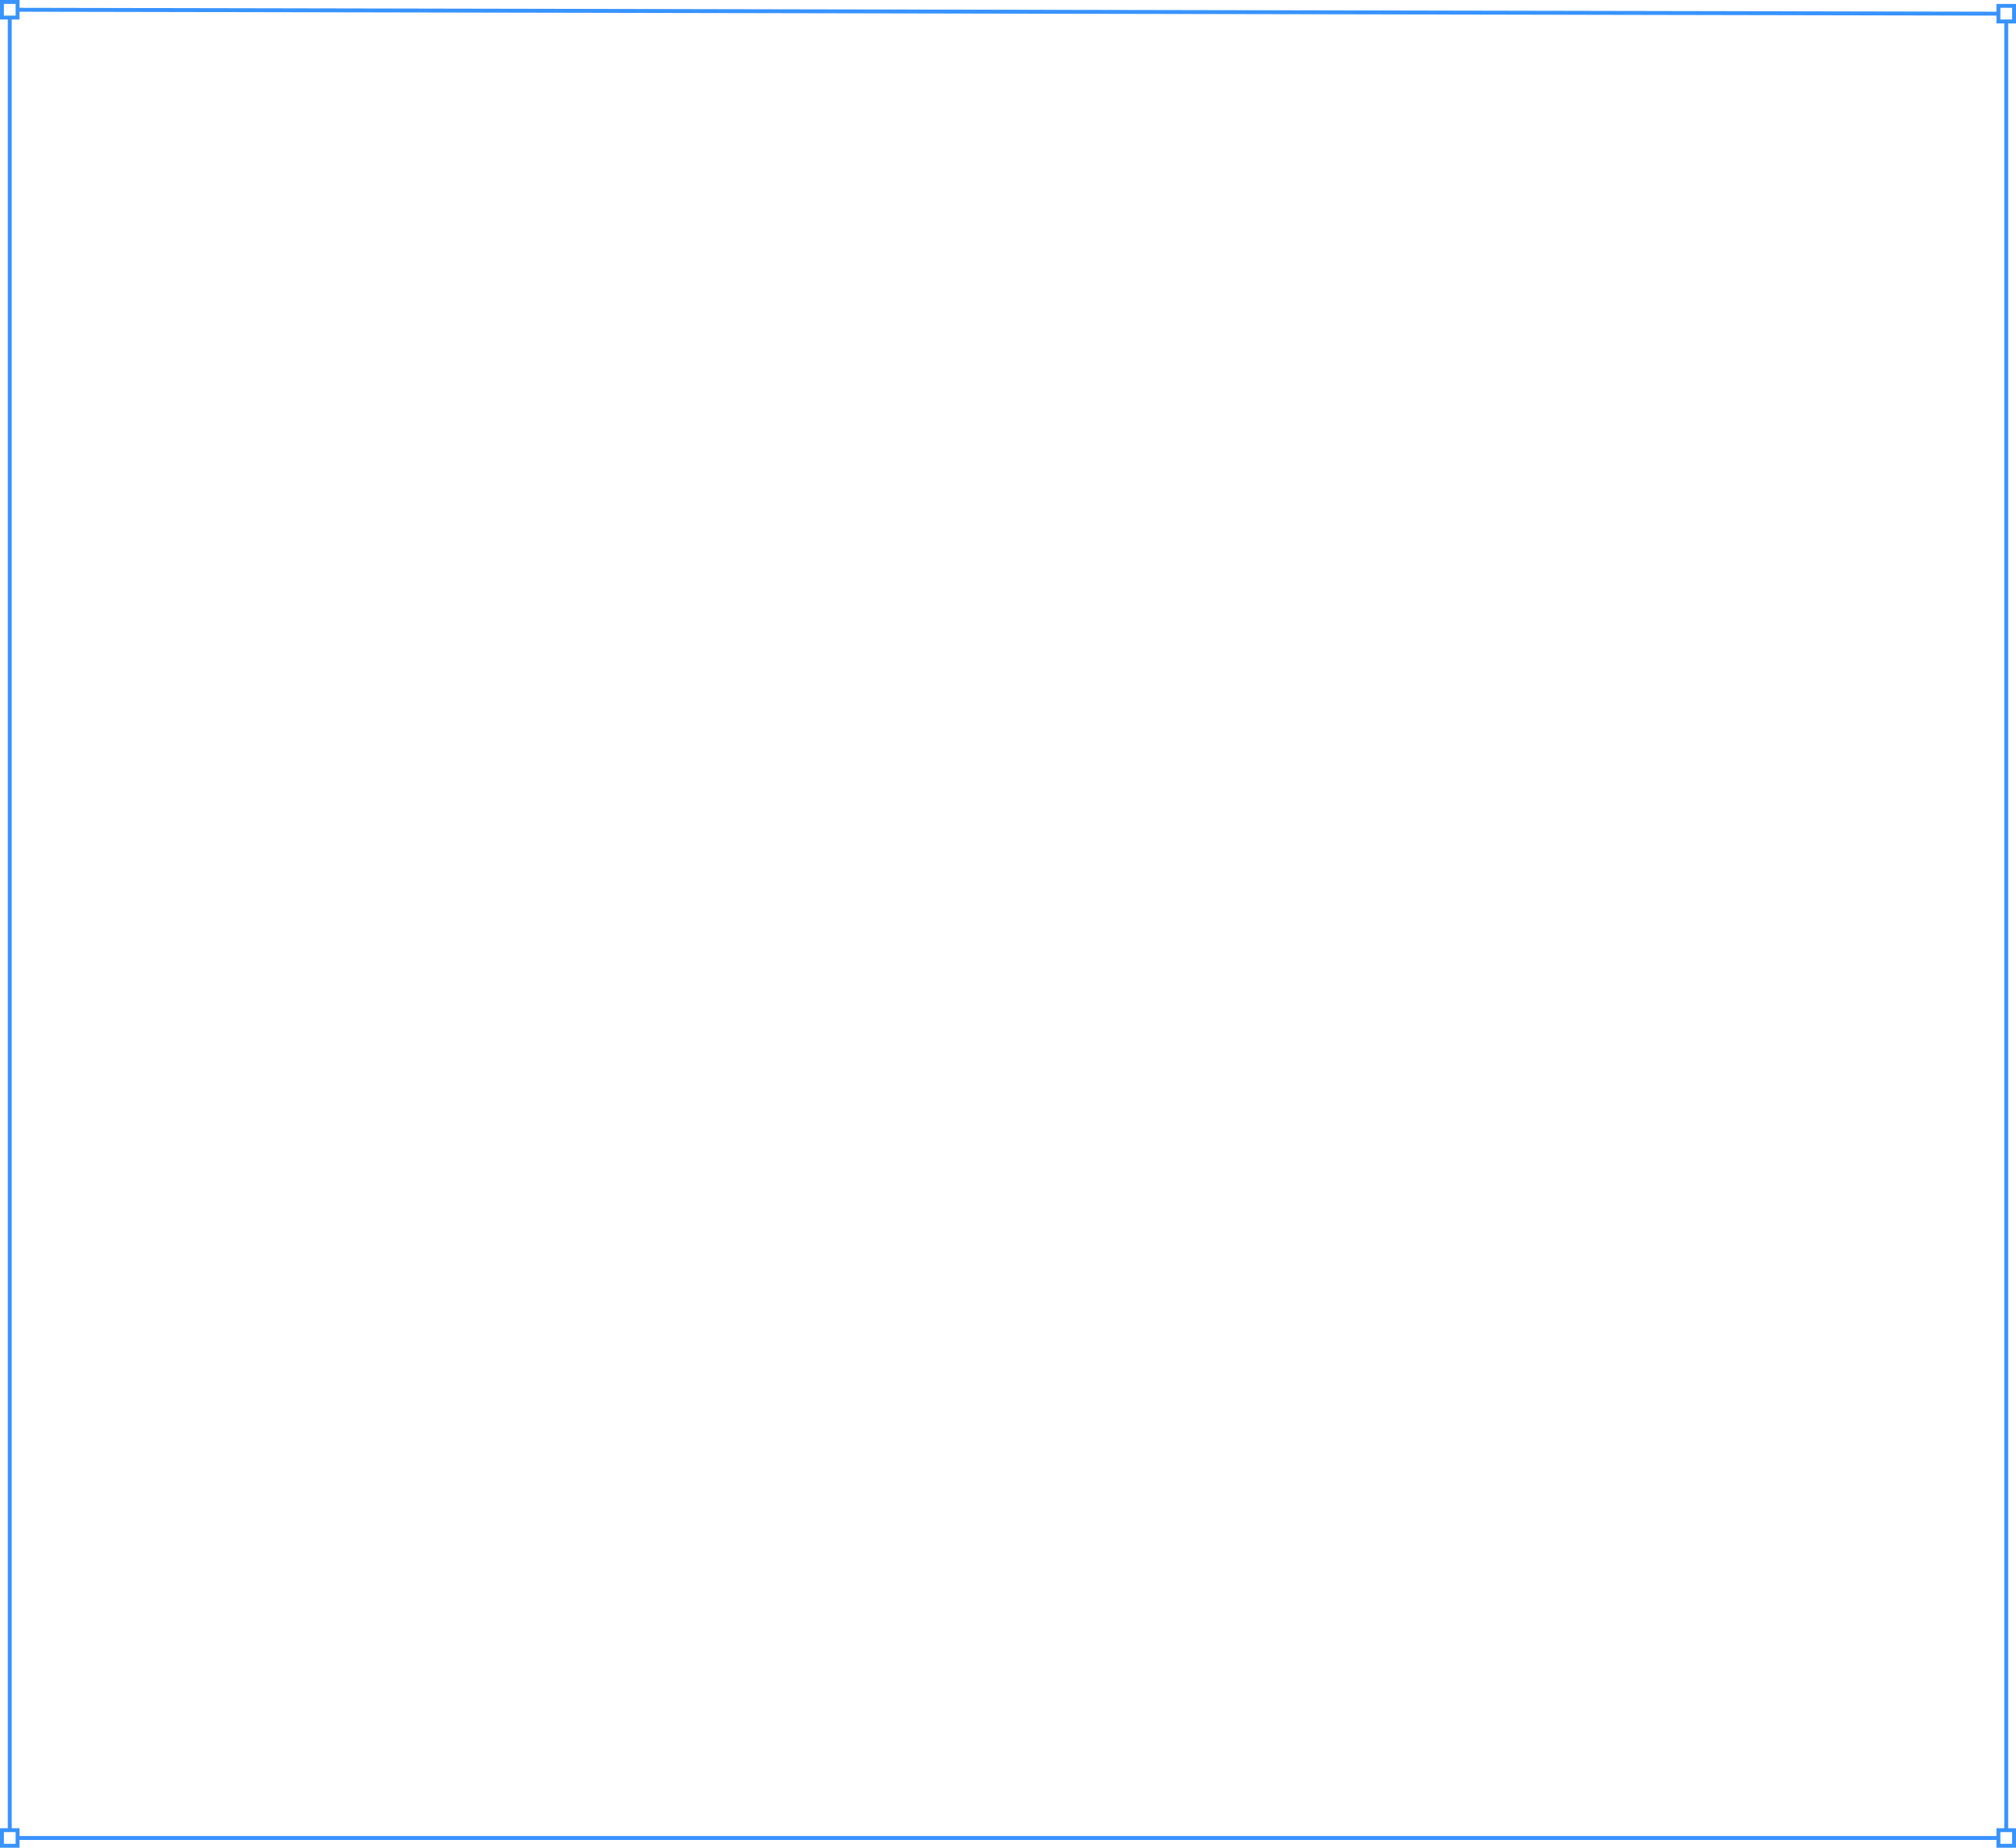
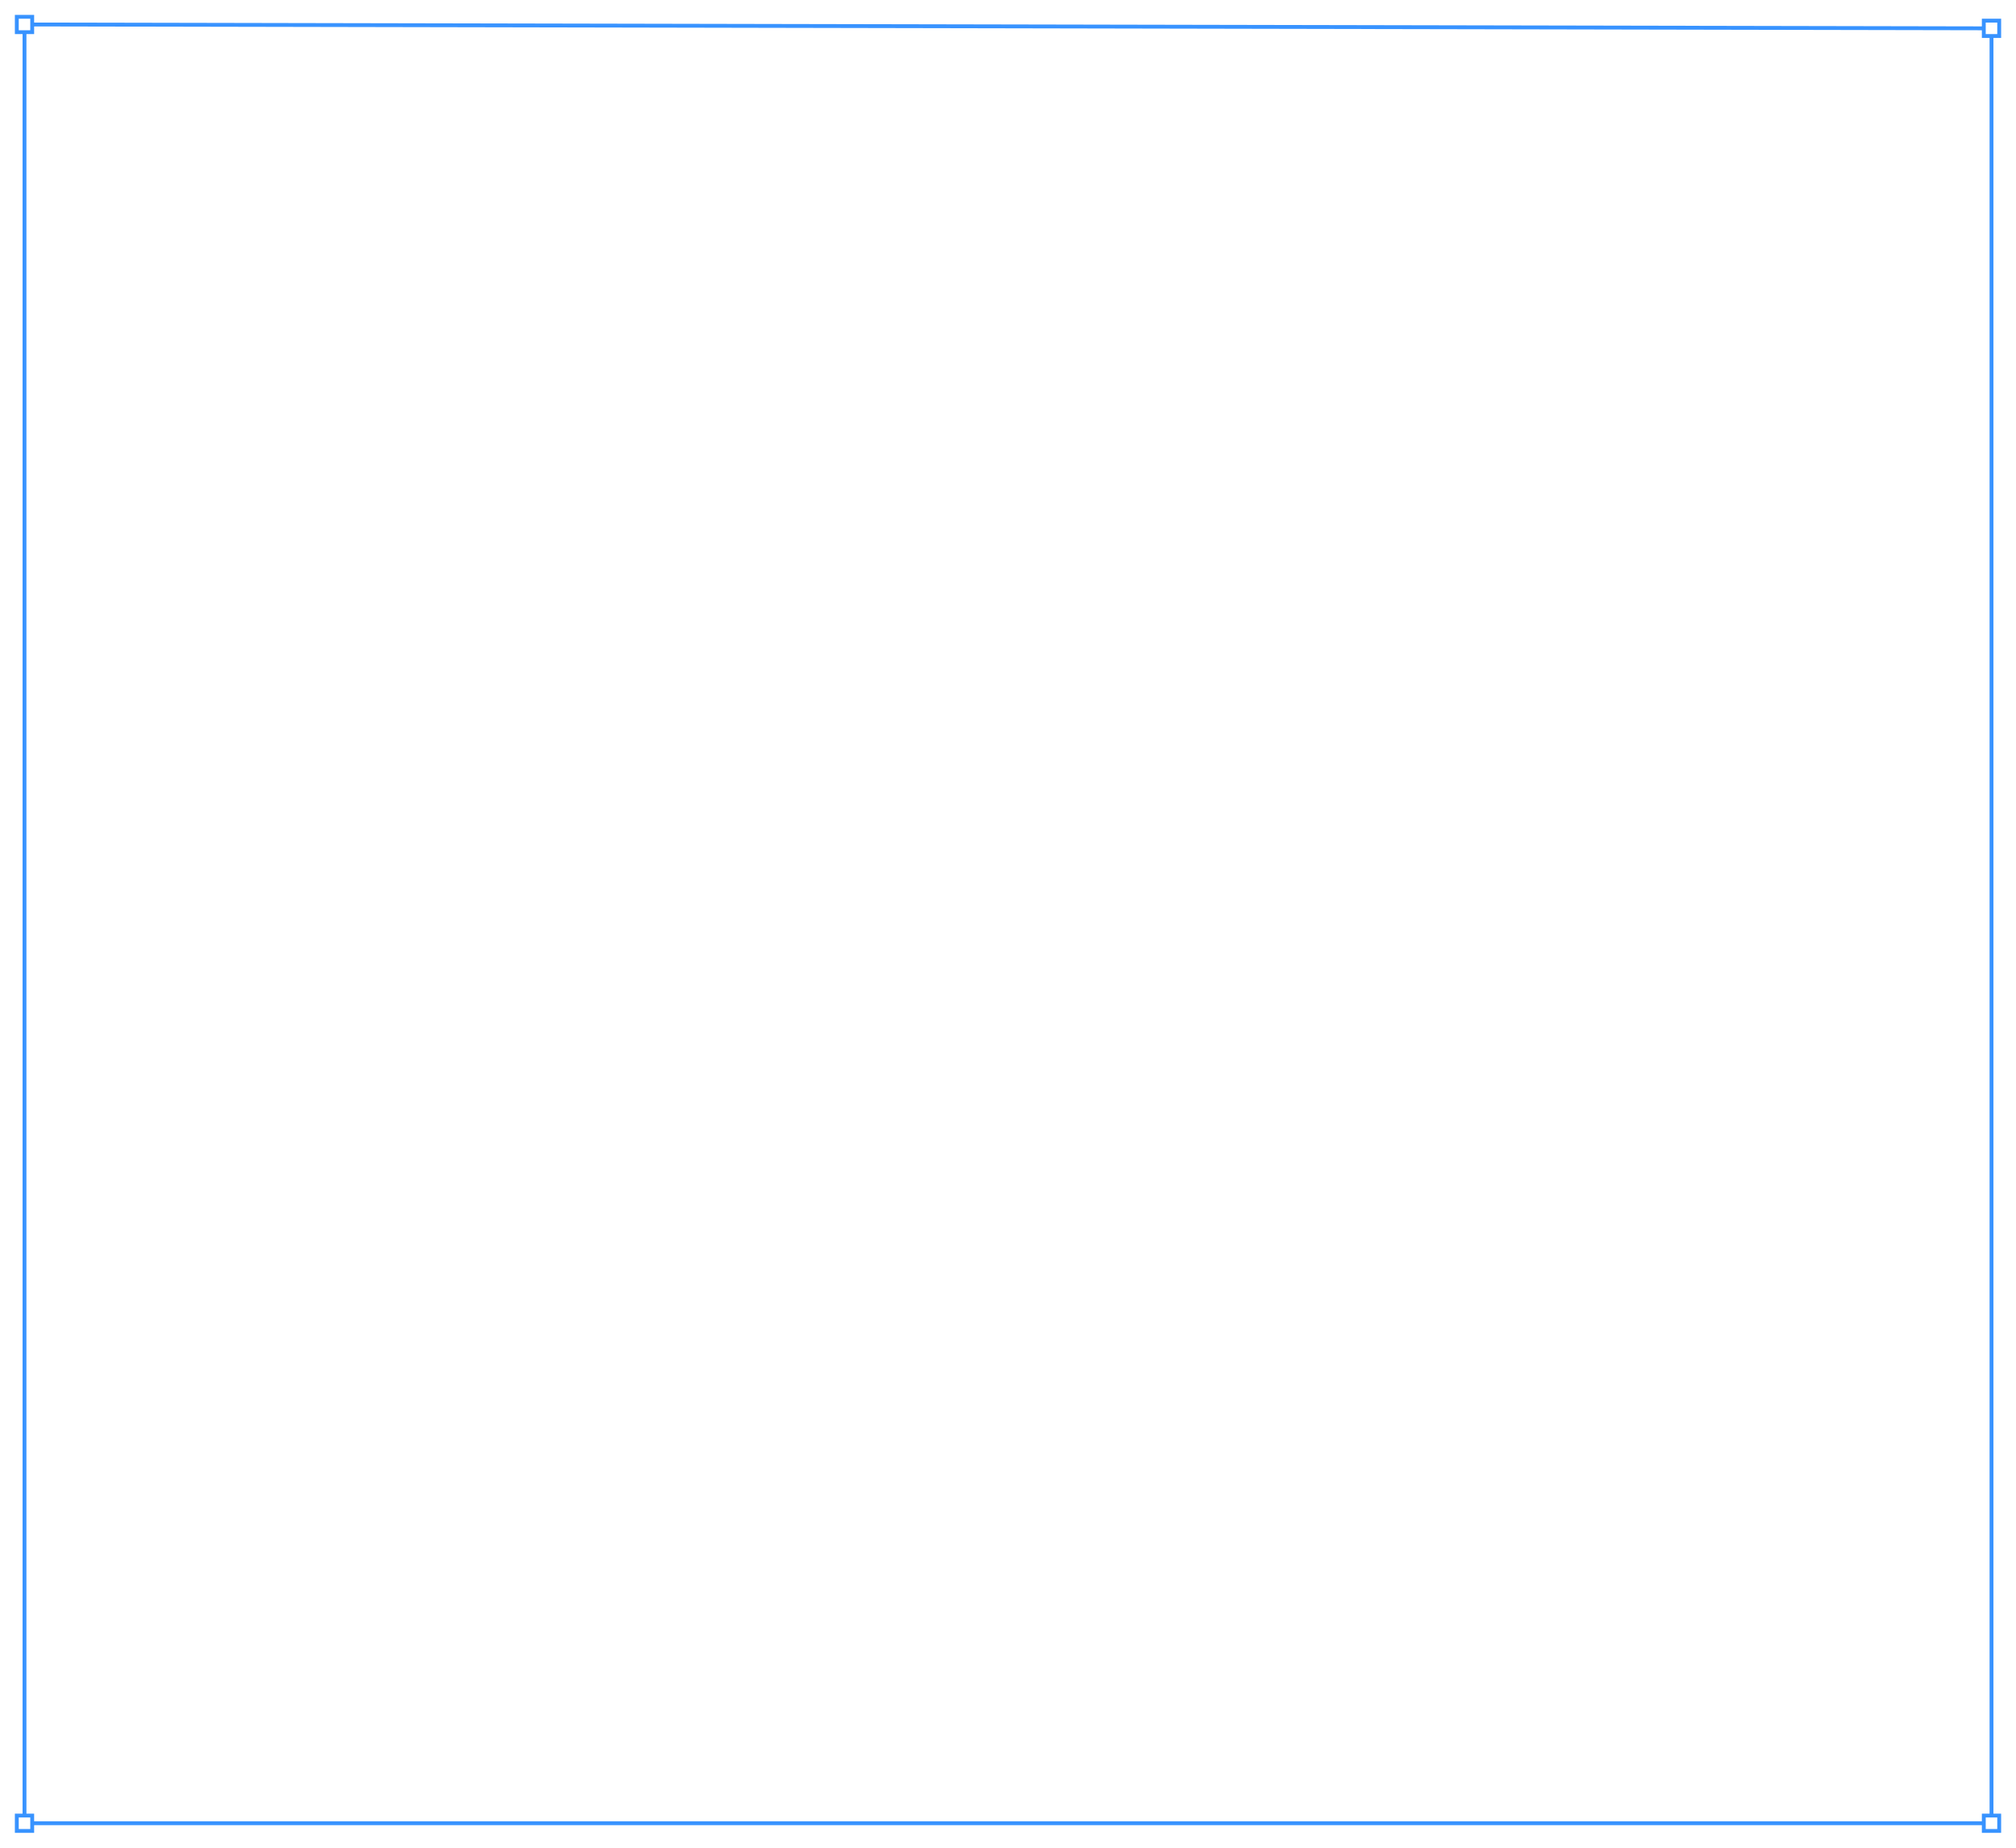
- <svg xmlns="http://www.w3.org/2000/svg" fill="none" viewBox="0 0 516 473">
-   <path stroke="#3893FF" d="M2.5 5v463M512 3.5L5 2.5M511 470.5H4M513.5 5.5V468M.5.5h4v4h-4zM.5 468.5h4v4h-4zM511.5 468.5h4v4h-4zM511.5 1.5h4v4h-4z" />
+ <svg xmlns="http://www.w3.org/2000/svg" fill-rule="evenodd" clip-rule="evenodd" viewBox="0 0 120 110">
+   <path fill="none" stroke="#3893ff" stroke-width=".23" d="M1.458 2.03v105.94M118.198 1.686L2.031 1.458m115.938 107.084H1.802M118.542 2.144V107.97M1 1h.917v.915H1V1zm0 107.085h.917V109H1v-.915zm117.083 0H119V109h-.917v-.915zm0-106.856H119v.915h-.917v-.915z" />
</svg>
